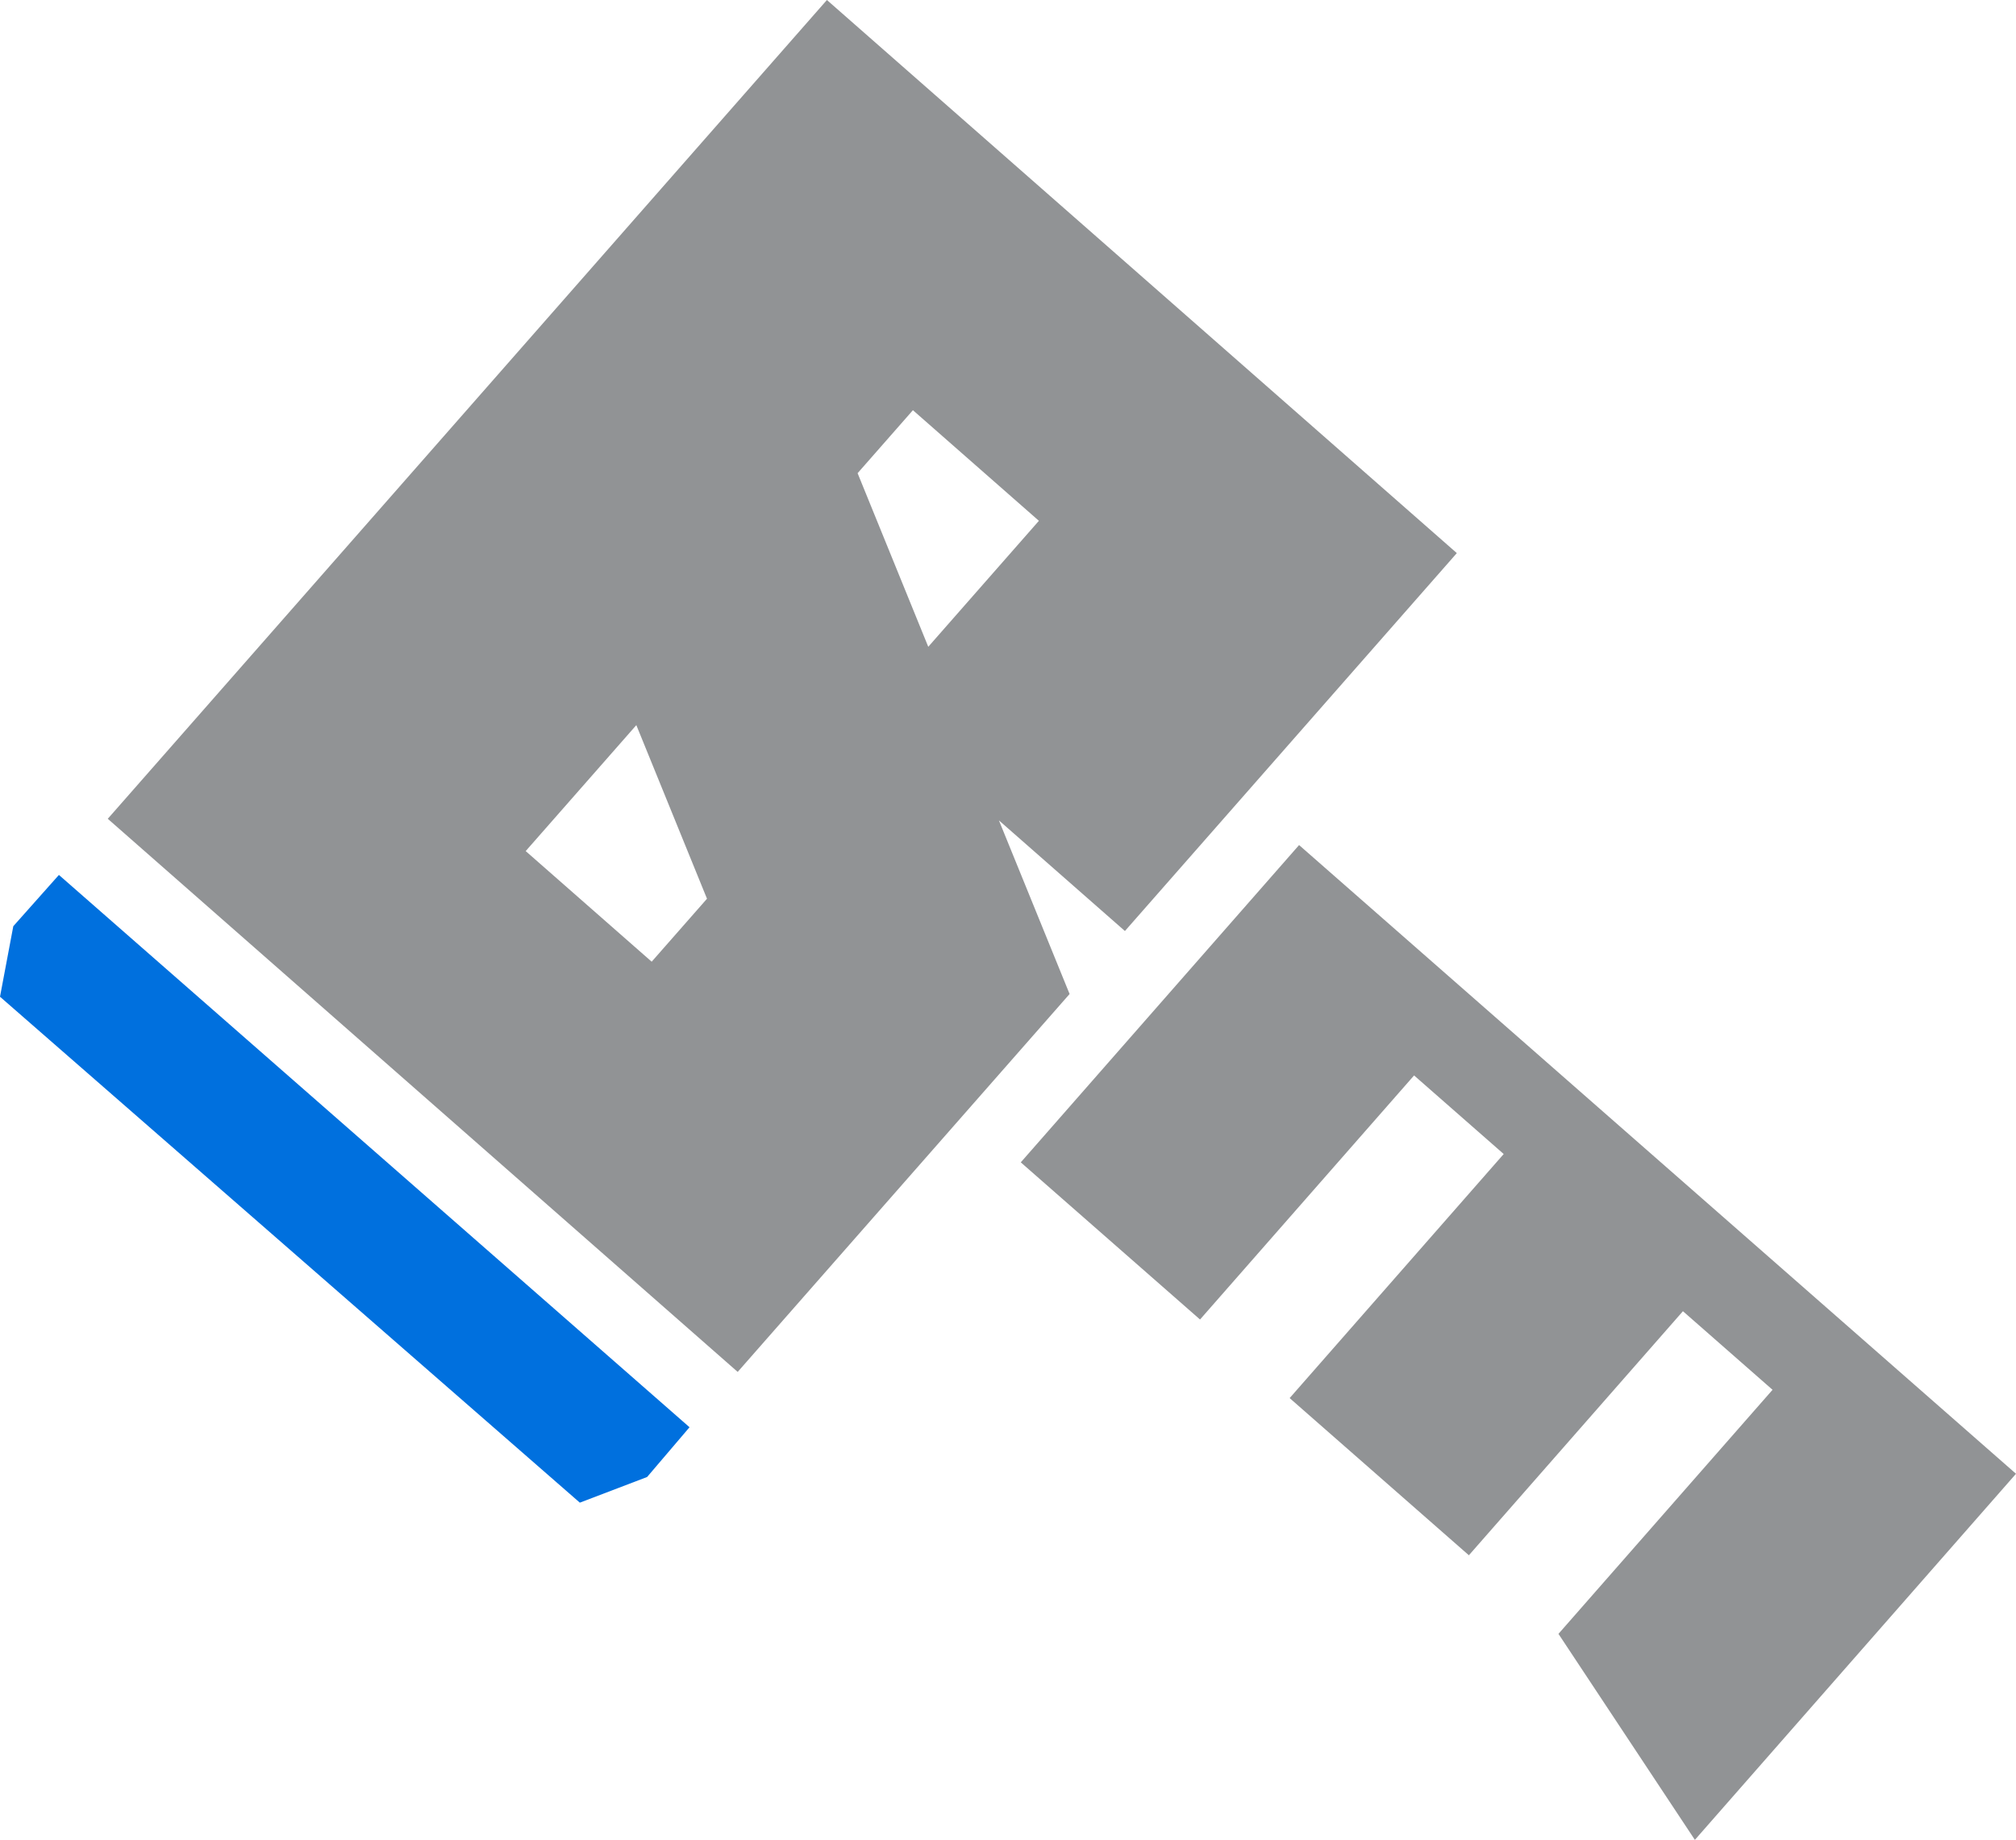
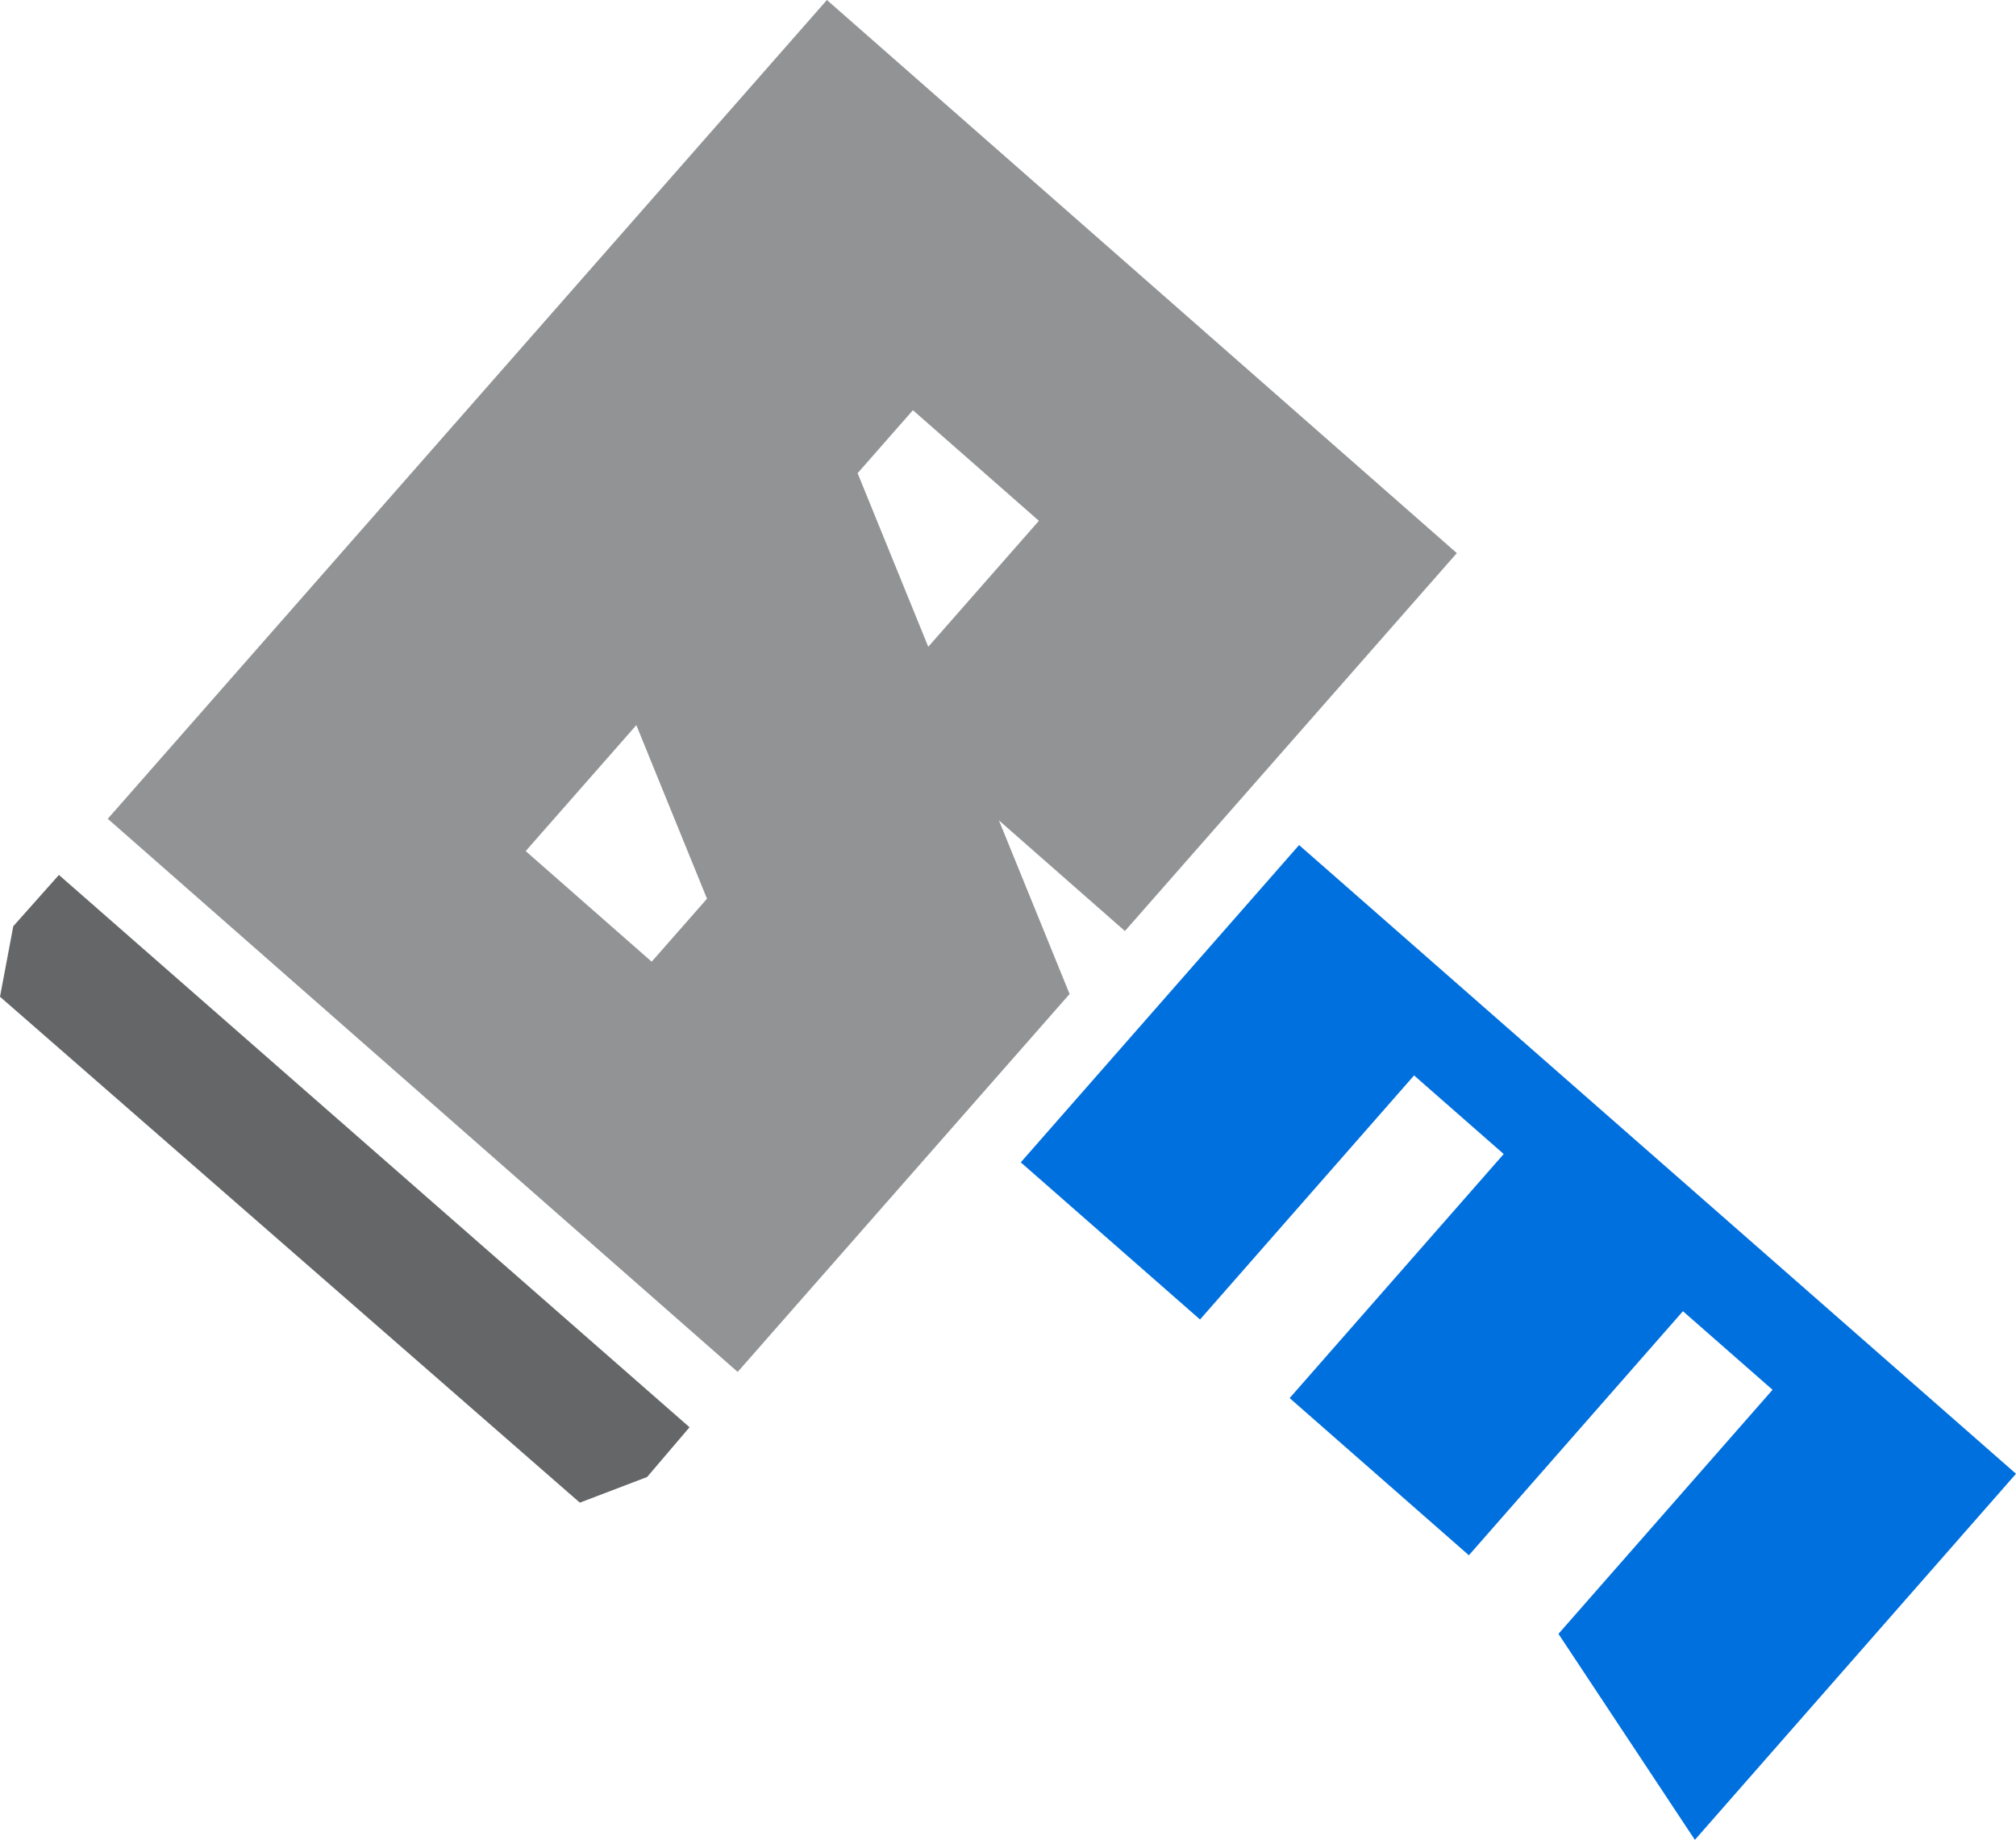
<svg xmlns="http://www.w3.org/2000/svg" id="bloodmallet_logo" data-name="bloodmallet-logo" viewBox="0 0 3164.52 2888.34">
  <defs>
    <style>
            .mallet-head {
                fill: #919395;
            }

            .mallet-handle {
-                 fill: #919395;
+                 fill: #0070de;
            }

            .mallet-front {
-                 fill: #0070de;
+                 fill: #646667;
+                 /* fill: #646667; darker-grey */
+                 /* fill: #0070de; blue */
            }
        </style>
  </defs>
  <path class="mallet-head" d="M2596.68,2579.72l-110.92-272.54,197.76,173.67,521-593.27-988.77-868.32L1086.91,2304.66,2075.69,3173ZM2263.92,1762.1l86.83-98.88,197.75,173.66-173.66,197.76Zm-521,593.26,173.67-197.75,110.92,272.54L1940.68,2529Z" transform="translate(-917.74 -1019.26) rotate(0)" />
  <polygon class="mallet-front" points="910.16 2358.98 0 1564.76 20.87 1454.04 92.48 1373.54 1082.36 2240.6 1015.76 2318.72 910.16 2358.98" />
  <path class="mallet-handle" d="M3700.11,3201.07l-140.67-123.38-336,383.15-281.34-246.75,336-383.15-140.67-123.37-336,383.15L2520.05,2844l436.86-498.1,1125.35,987L3578.19,3907.6l-214.13-323.38Z" transform="translate(-917.74 -1019.26)" />
</svg>
